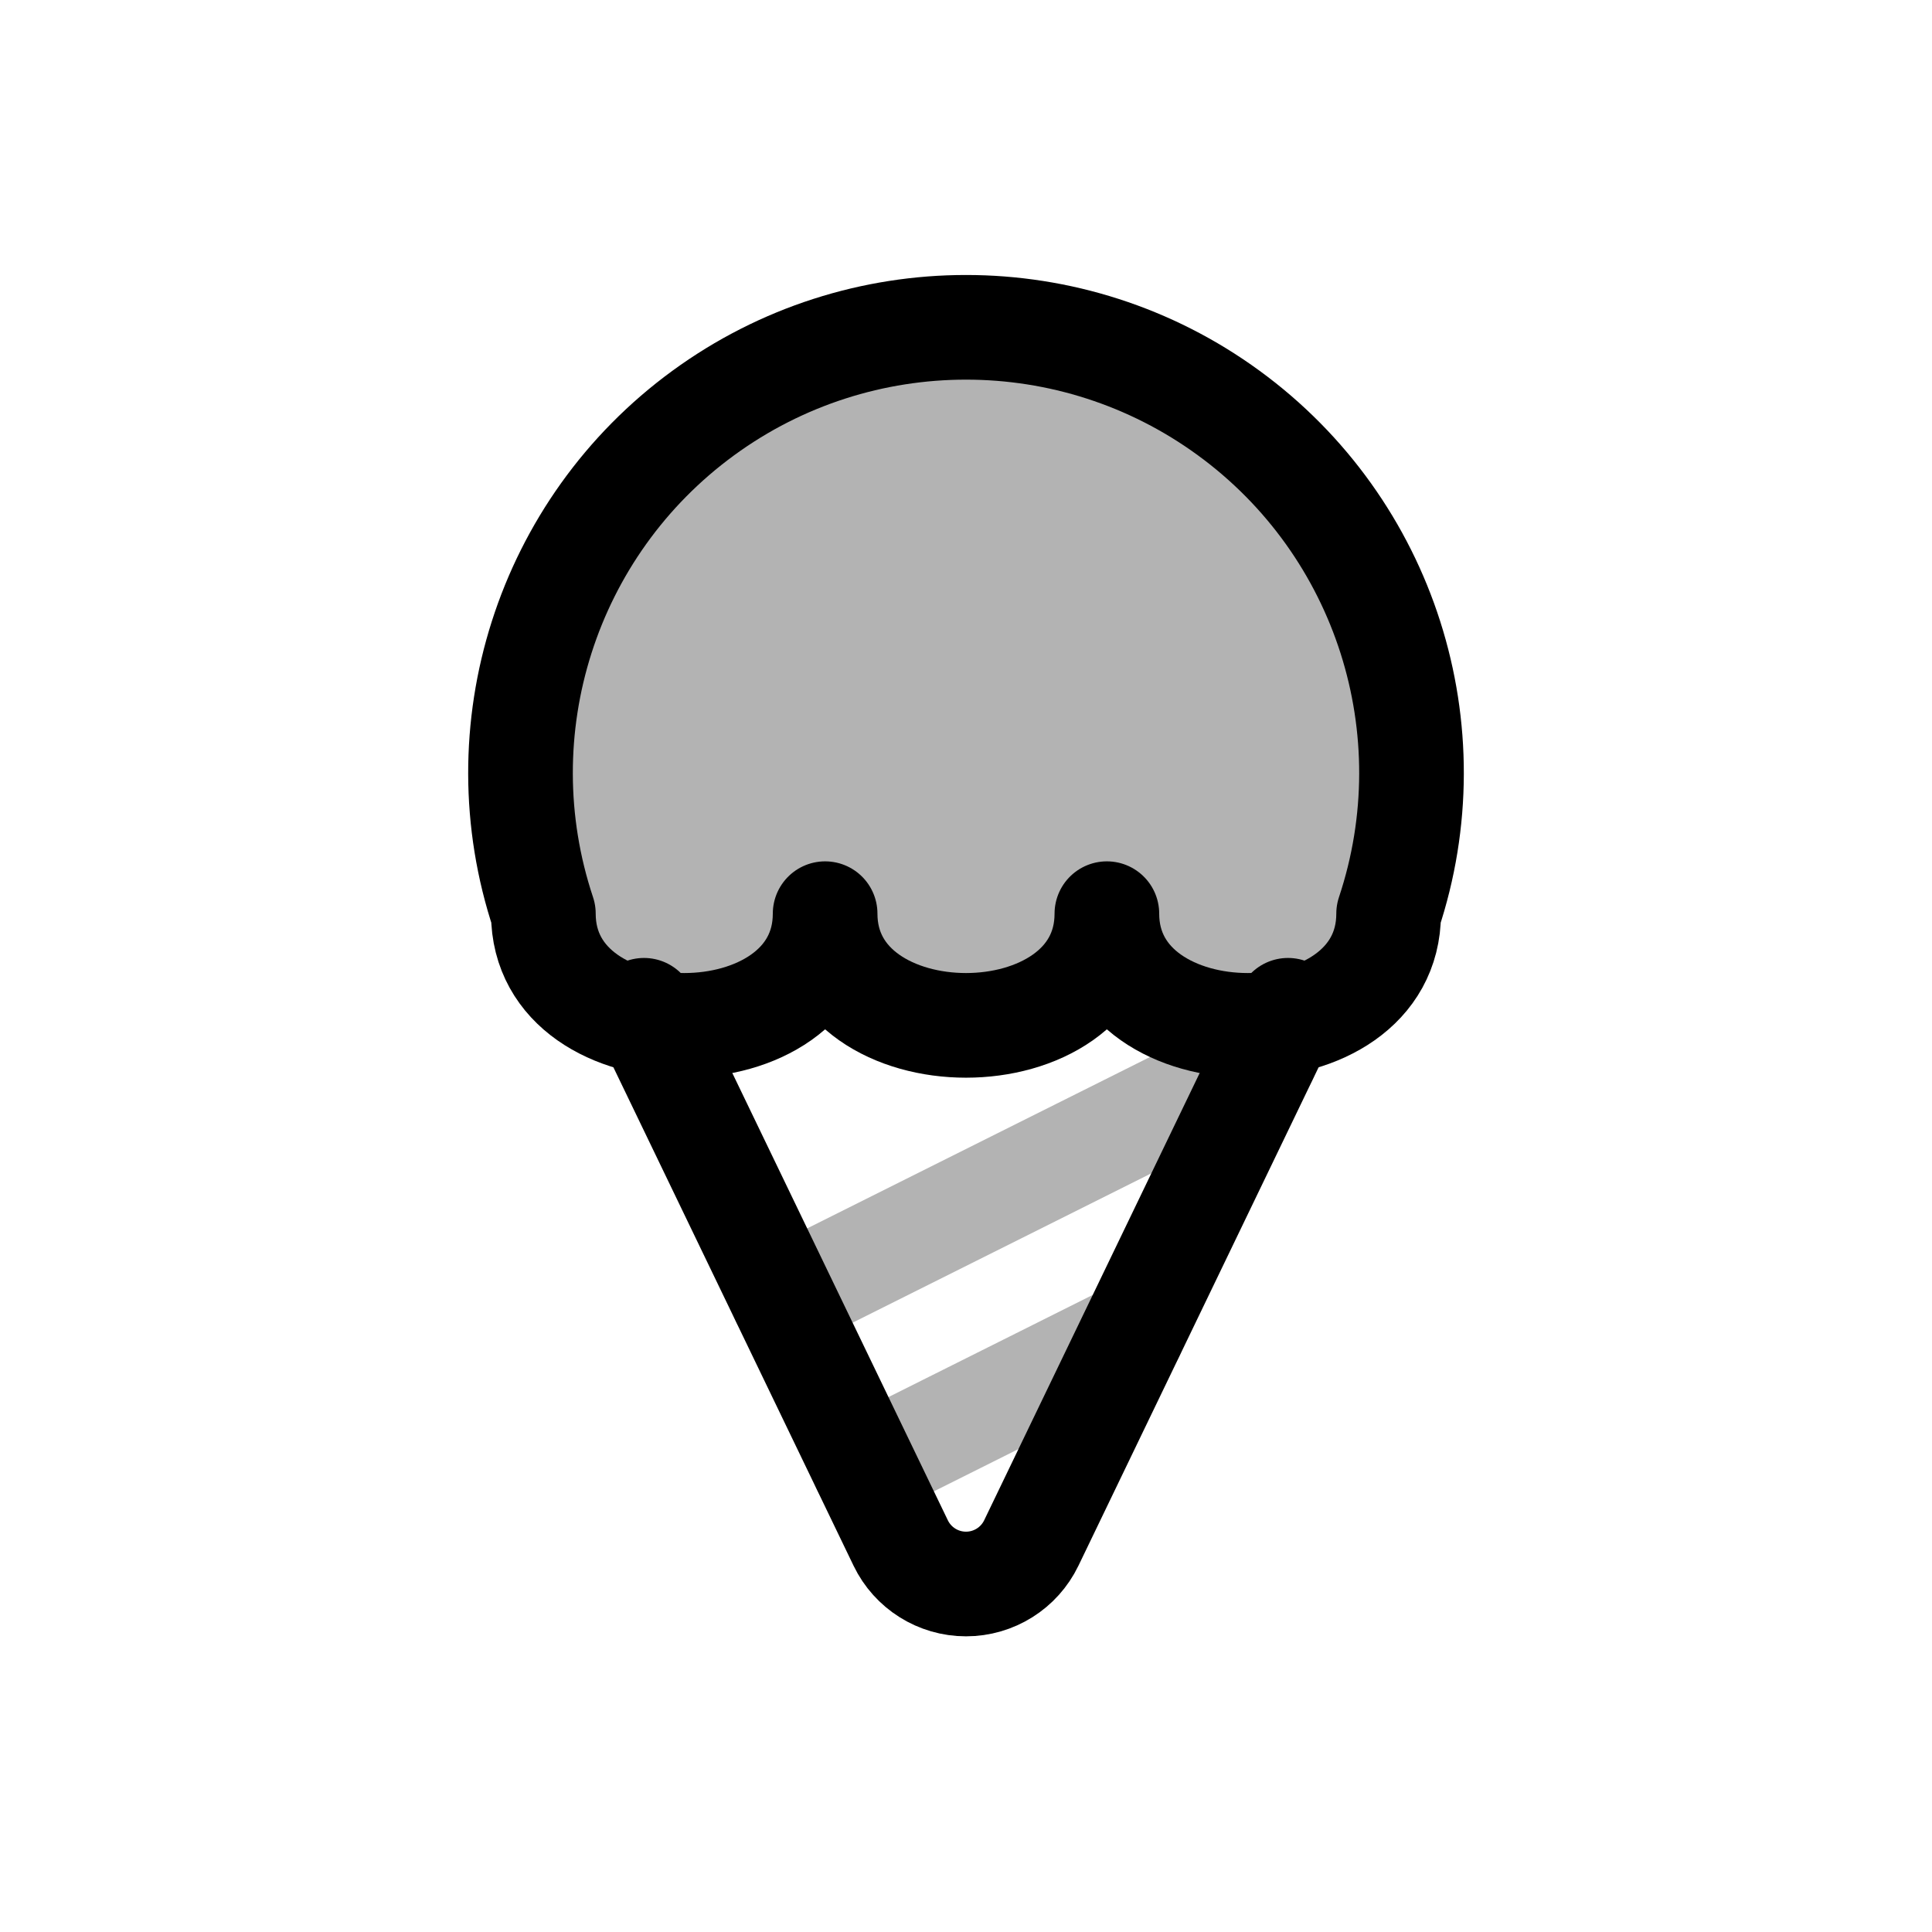
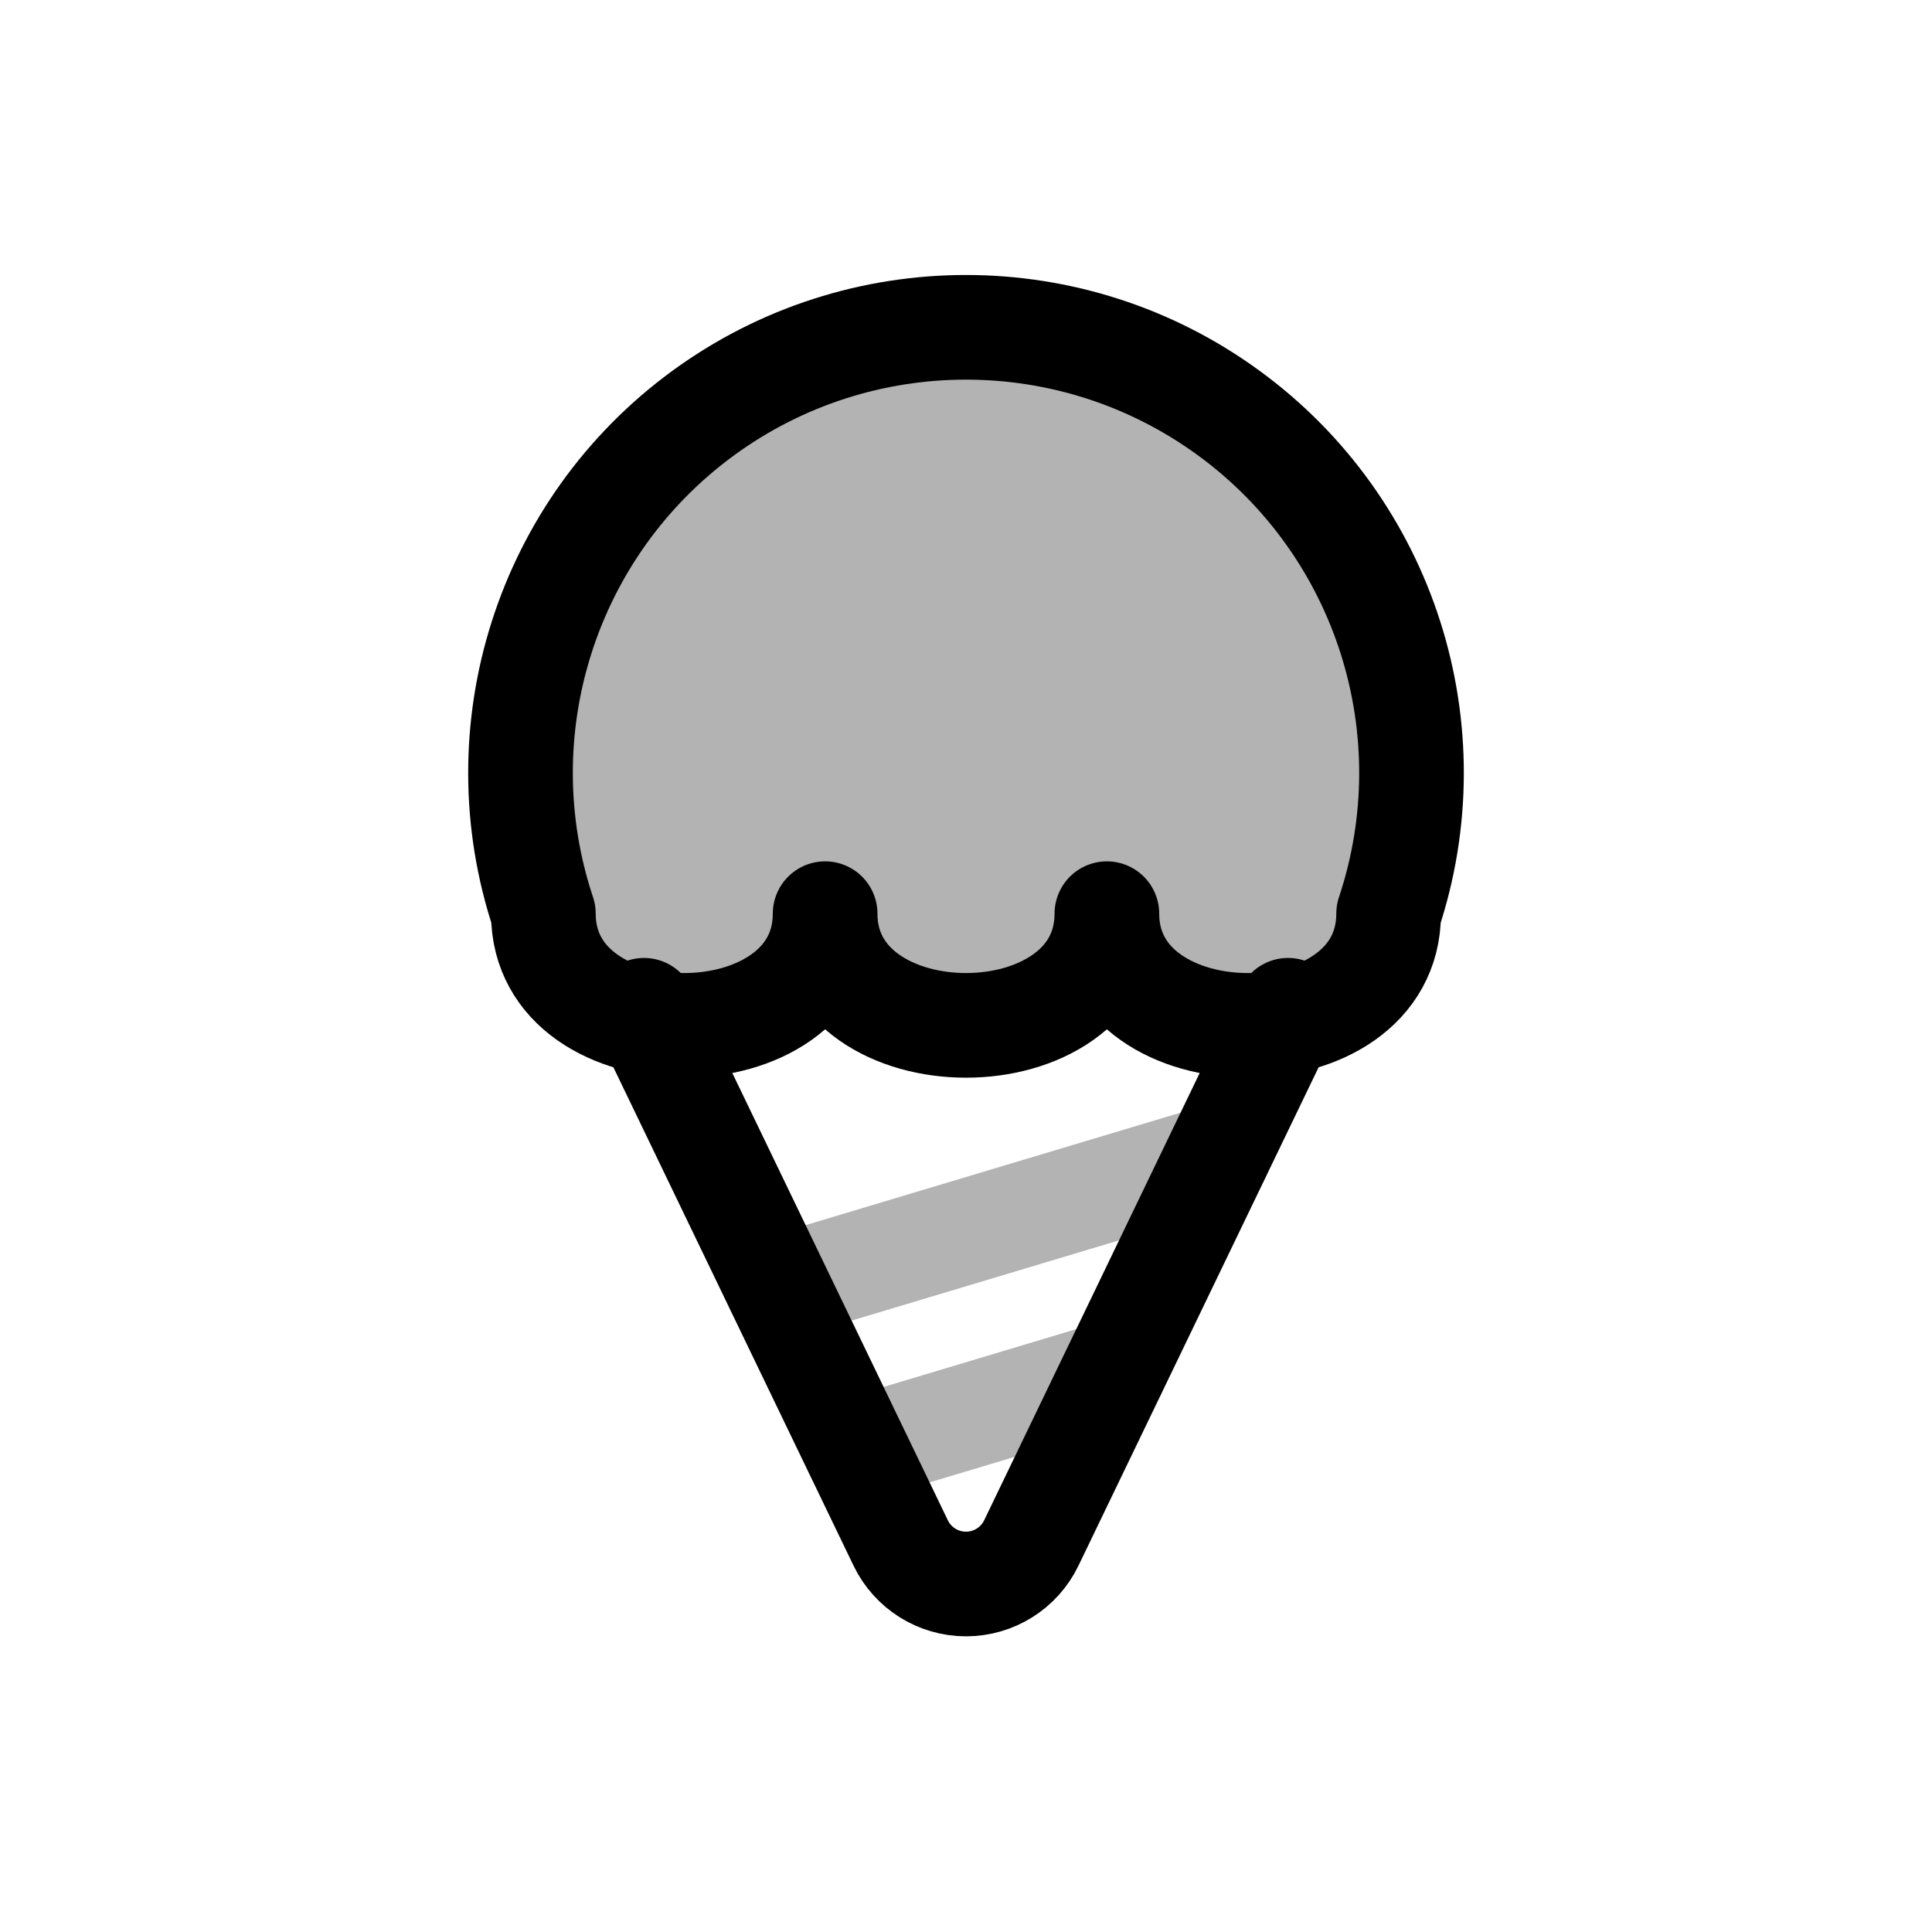
<svg xmlns="http://www.w3.org/2000/svg" width="24" height="24" viewBox="0 0 24 24" fill="none">
  <path d="M17.25 11.35C17.25 13.2 13.75 13.2 13.75 11.35C13.75 13.2 10.25 13.2 10.25 11.35C10.25 13.2 6.75 13.2 6.75 11.35C5.989 9.066 6.792 6.551 8.736 5.131C10.68 3.711 13.32 3.711 15.264 5.131C17.209 6.551 18.011 9.066 17.25 11.35Z" fill="currentColor" fill-opacity="0.3" stroke="currentColor" stroke-width="1.3" stroke-linecap="round" stroke-linejoin="round" />
  <path d="M8 12.55L11.189 19.168C11.339 19.479 11.654 19.677 12 19.677C12.346 19.677 12.661 19.479 12.811 19.168L16 12.55" stroke="currentColor" stroke-width="1.3" stroke-linecap="round" stroke-linejoin="round" />
-   <path d="M9.728 16.136L15.714 13.143" stroke="currentColor" stroke-opacity="0.3" stroke-width="1.3" stroke-linecap="round" stroke-linejoin="round" />
-   <path d="M10.738 18.231L14.064 16.568" stroke="currentColor" stroke-opacity="0.3" stroke-width="1.3" stroke-linecap="round" stroke-linejoin="round" />
+   <path d="M9.663 16.001L15.127 14.362" stroke="currentColor" stroke-opacity="0.3" stroke-width="1.3" stroke-linecap="round" stroke-linejoin="round" />
+   <path d="M10.632 18.011L13.831 17.051" stroke="currentColor" stroke-opacity="0.3" stroke-width="1.3" stroke-linecap="round" stroke-linejoin="round" />
</svg>
